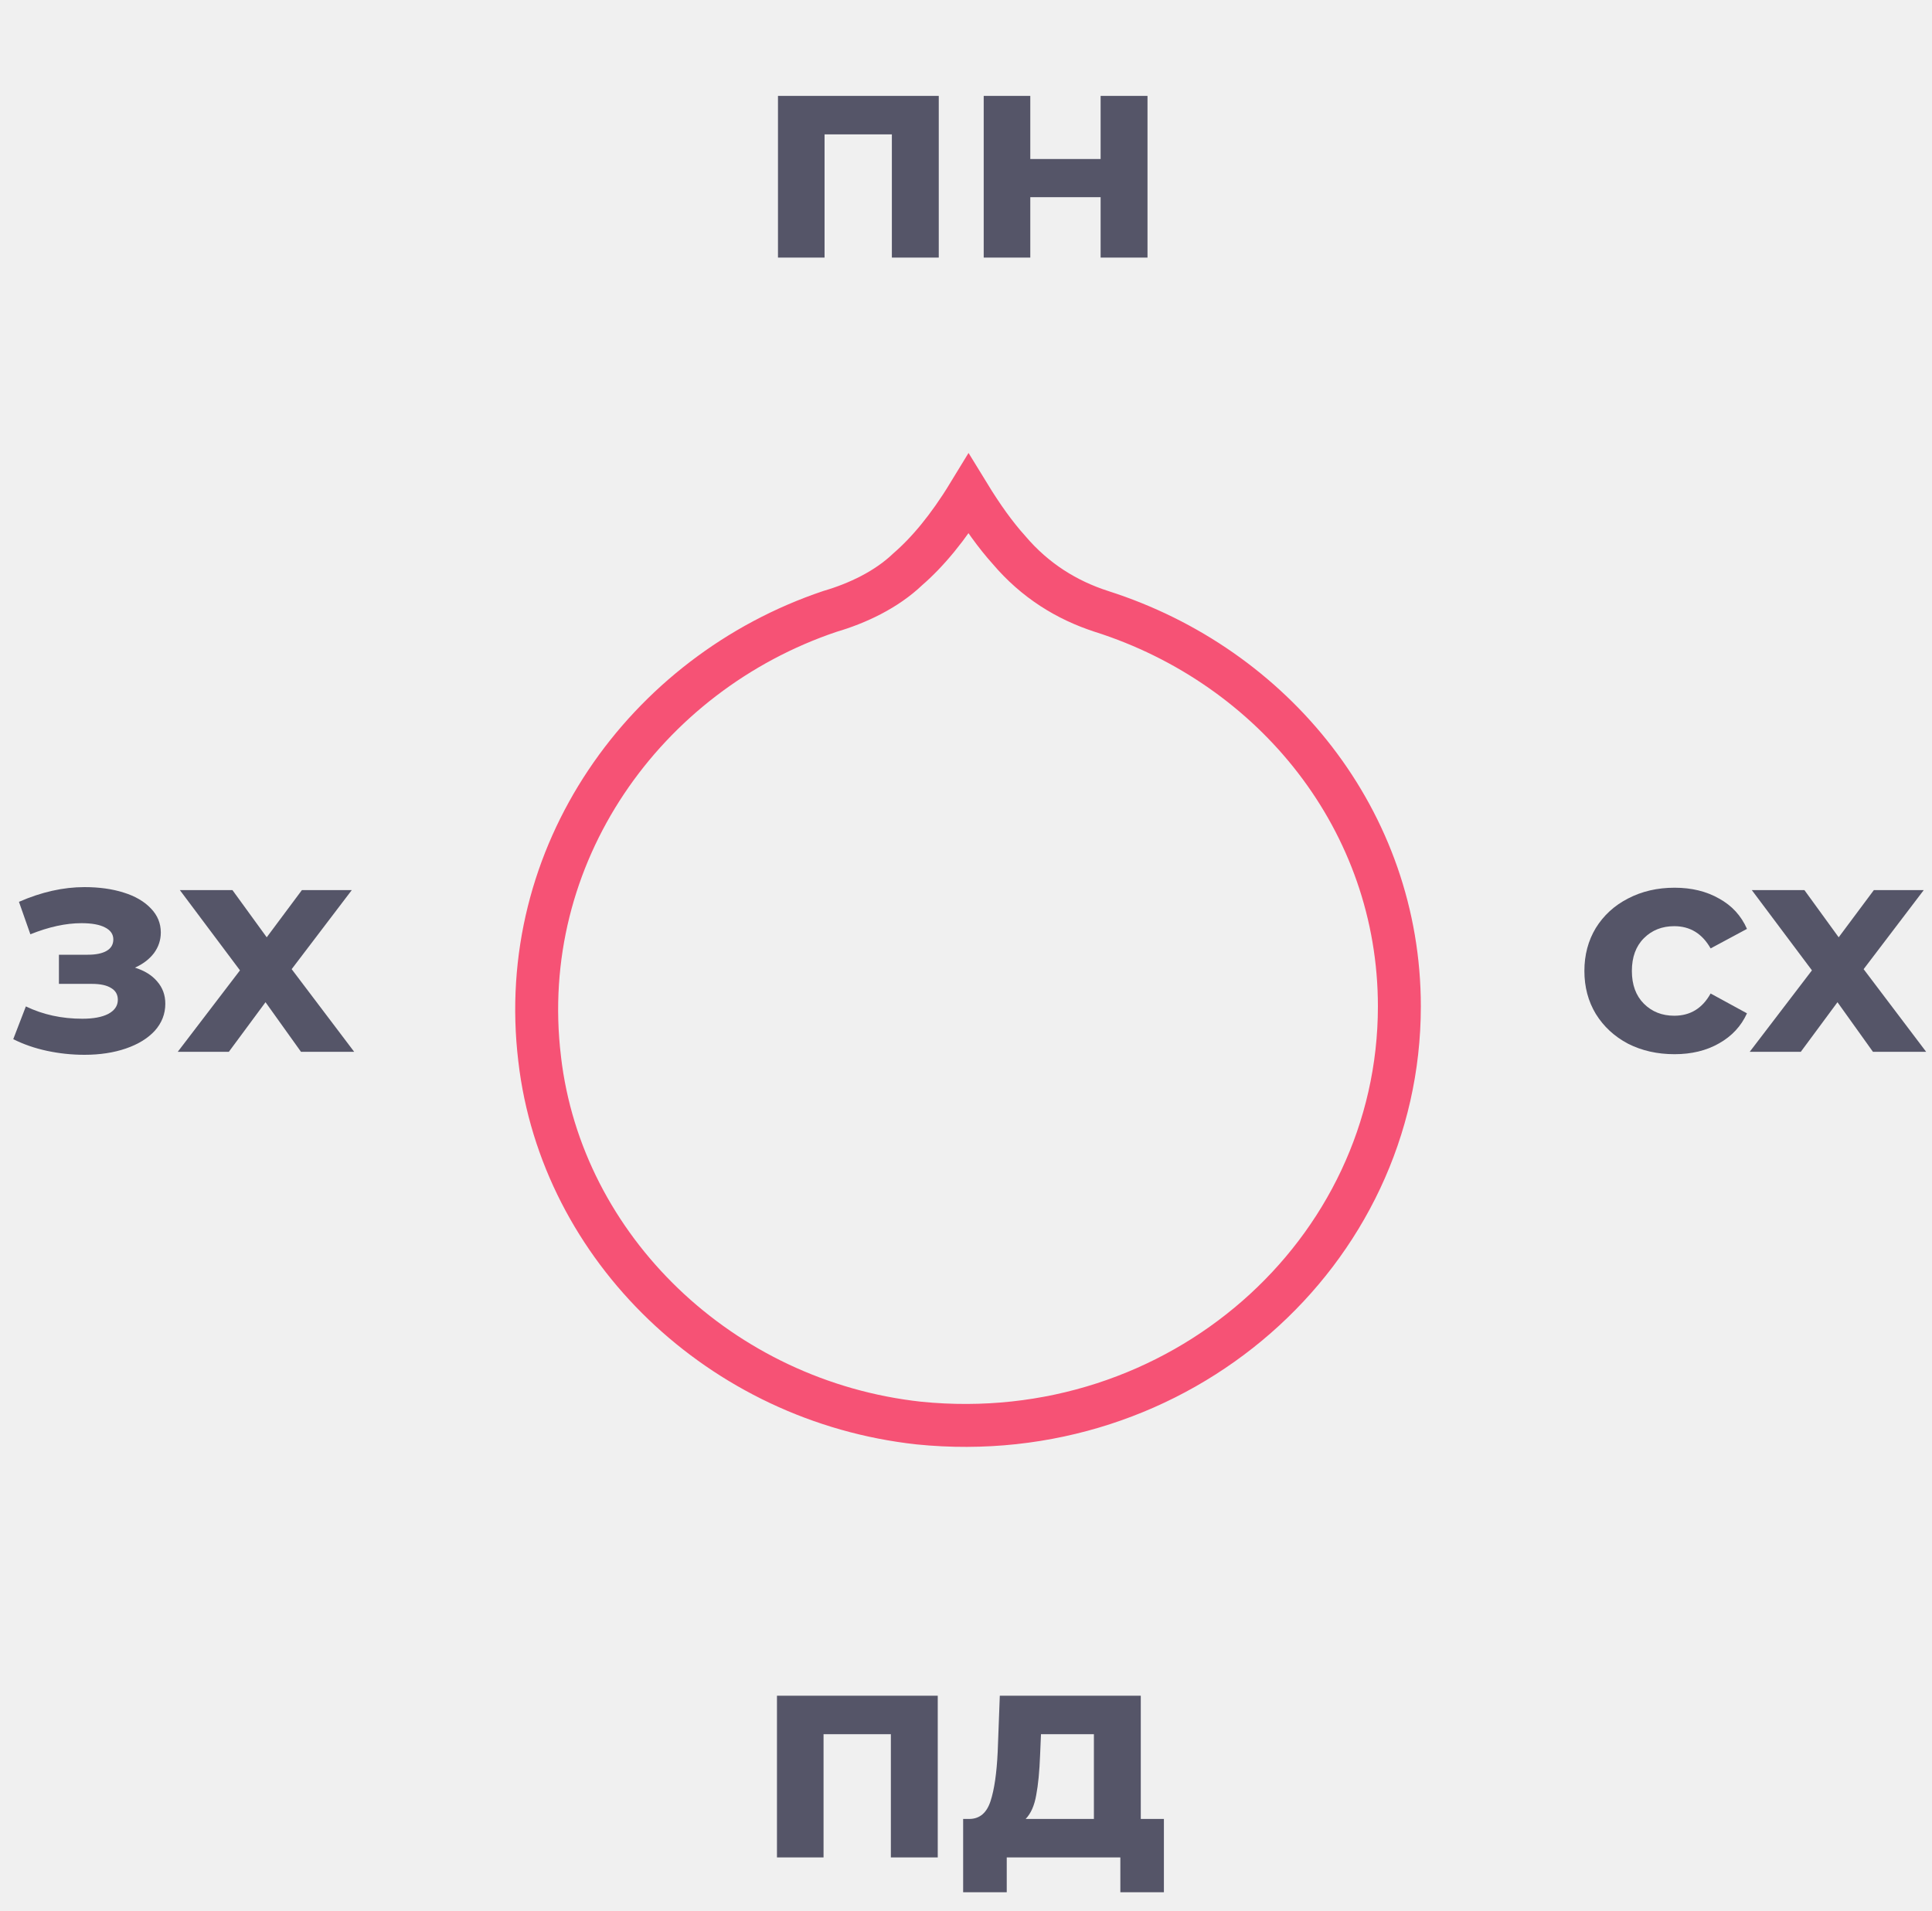
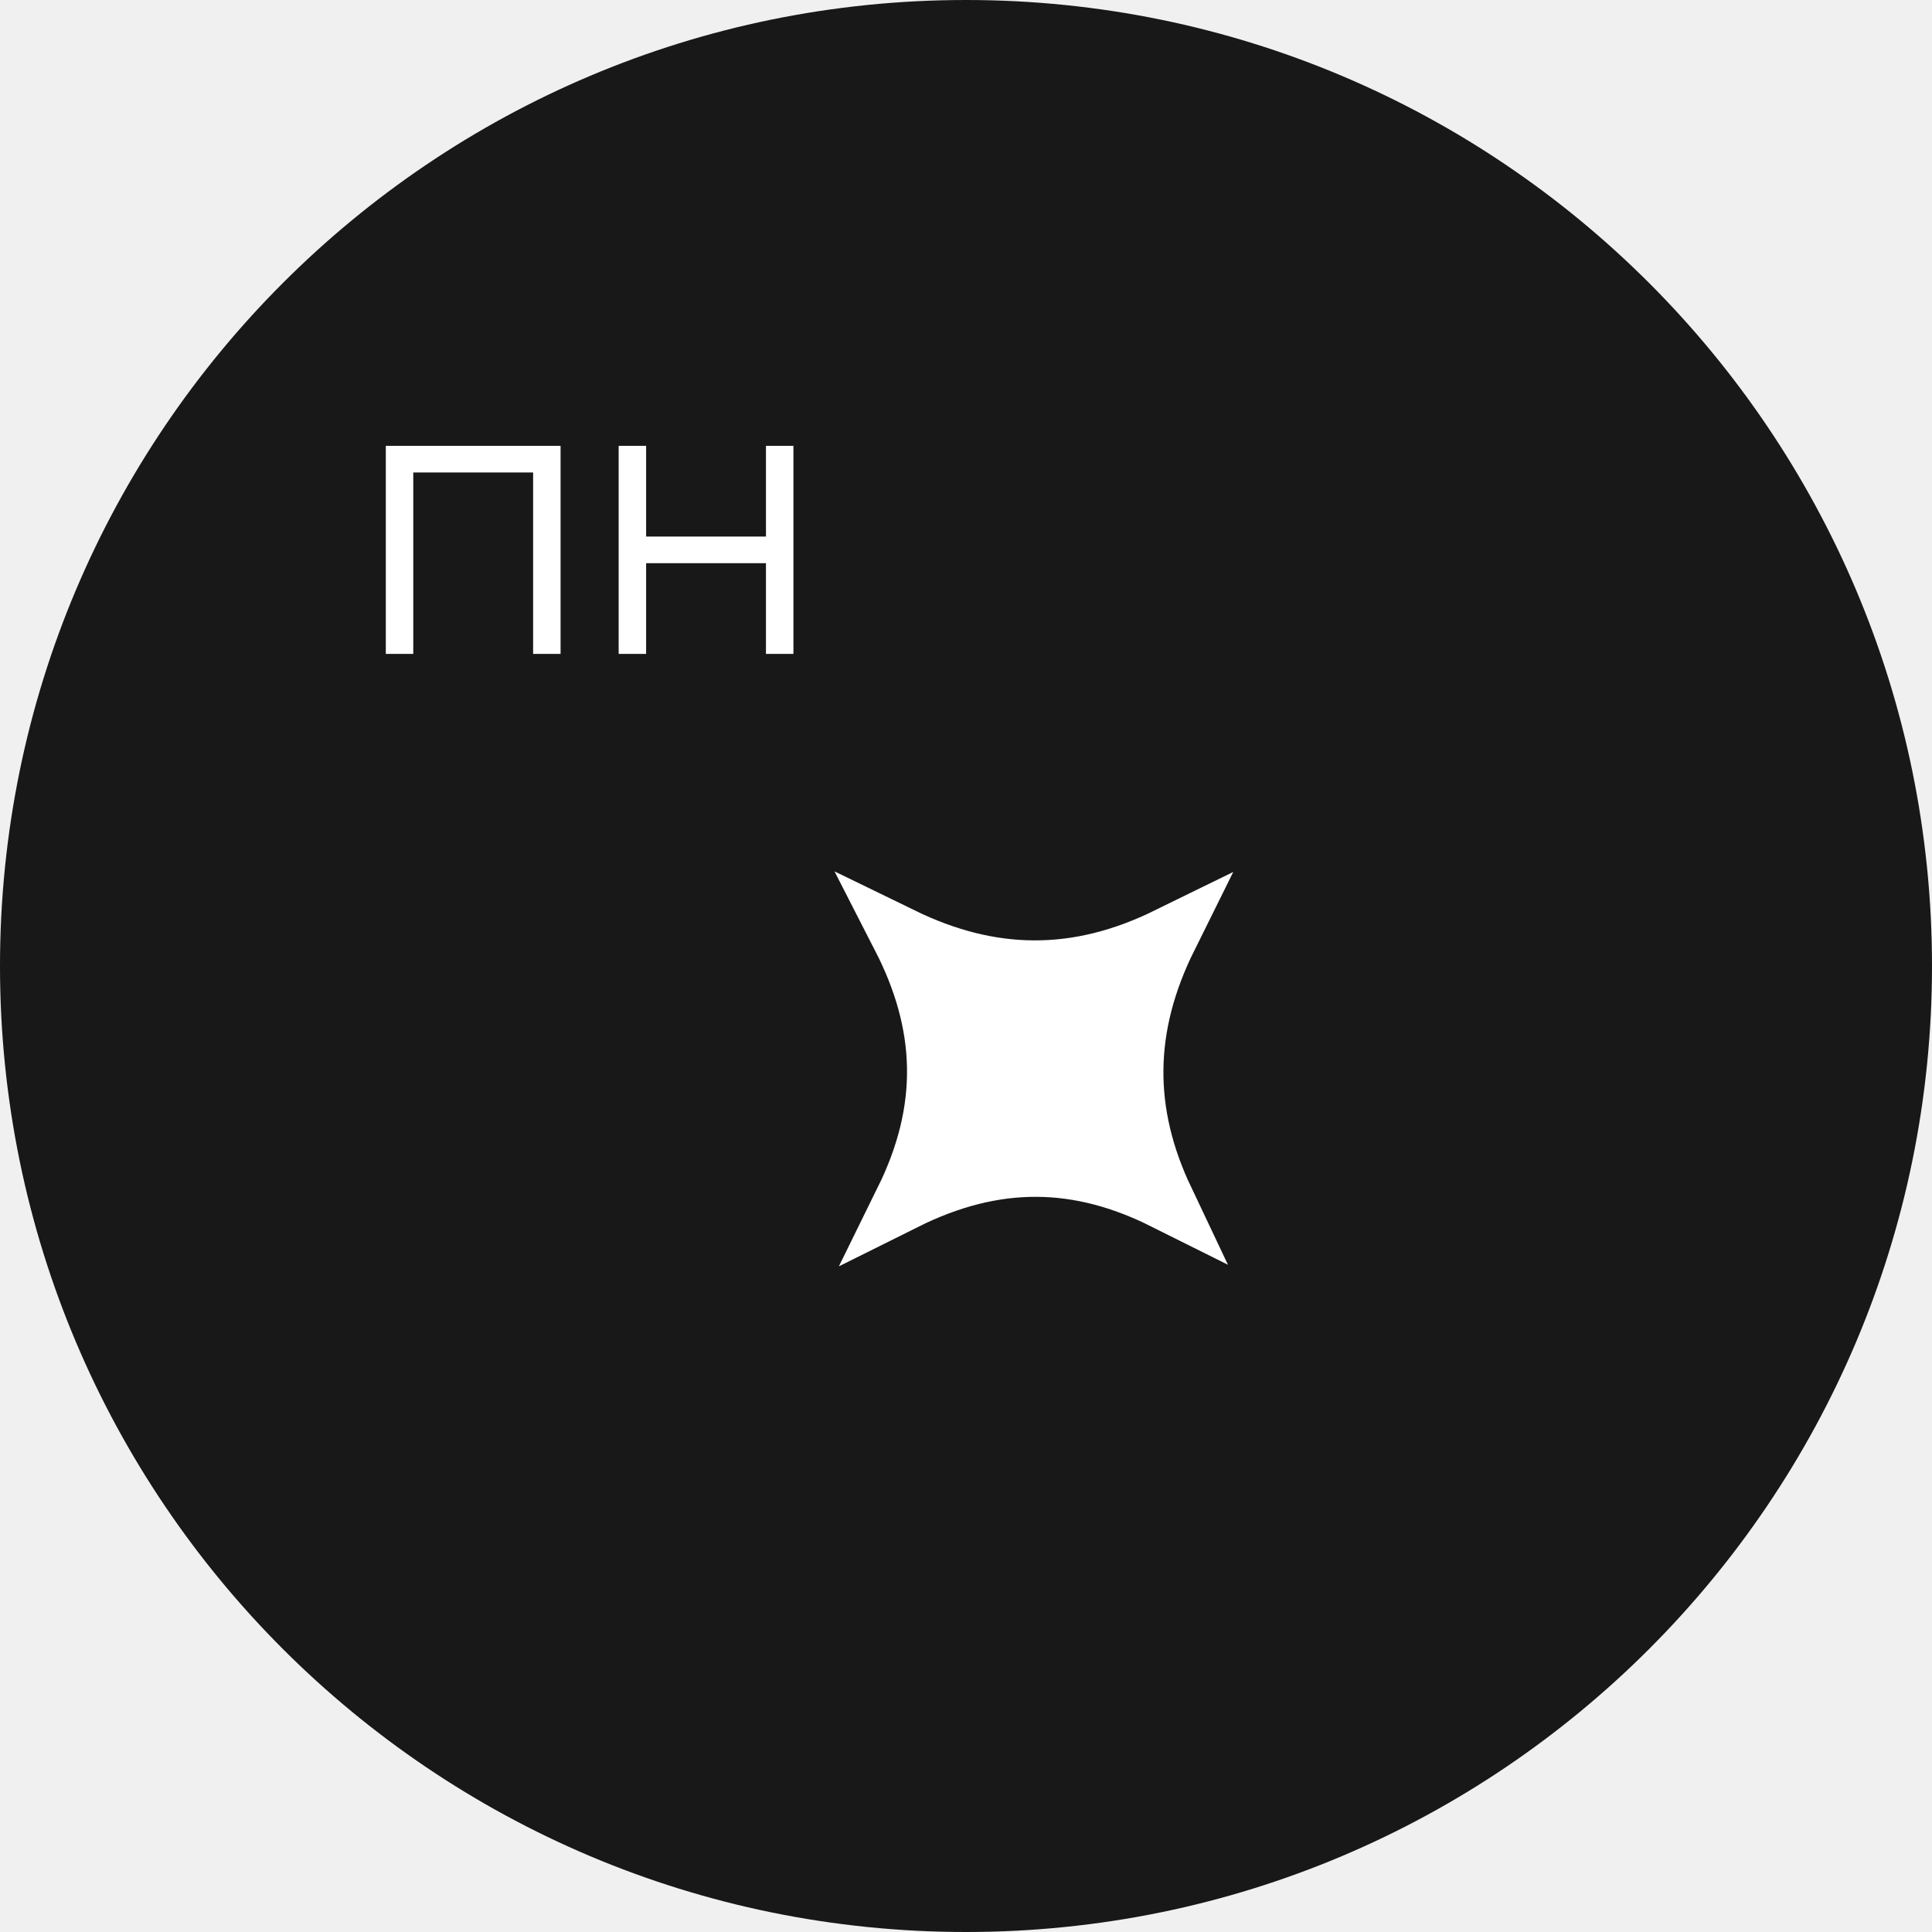
- <svg xmlns="http://www.w3.org/2000/svg" width="90" height="89" viewBox="0 0 90 89" fill="none">
-   <path d="M25.139 49.335L25.139 49.331C23.997 39.825 30.042 31.385 38.66 28.484C39.943 28.109 41.294 27.471 42.287 26.52C43.207 25.724 44.166 24.585 45.12 23.02C45.759 24.064 46.374 24.924 47.004 25.623C48.217 27.053 49.702 27.964 51.304 28.481L51.308 28.483C59.365 31.045 65.188 38.265 65.188 46.885C65.188 58.385 54.894 67.52 42.801 66.296C33.601 65.292 26.166 58.169 25.139 49.335Z" stroke="#F65275" stroke-width="2" />
-   <path d="M43.731 4.468V12H41.547V6.26H38.411V12H36.241V4.468H43.731ZM45.825 4.468H47.995V7.408H51.271V4.468H53.455V12H51.271V9.186H47.995V12H45.825V4.468Z" fill="#555568" />
-   <path d="M43.684 78.999V86.531H41.5V80.791H38.364V86.531H36.194V78.999H43.684ZM54.219 84.739V88.155H52.19V86.531H46.898V88.155H44.867V84.739H45.175C45.642 84.73 45.964 84.455 46.142 83.913C46.319 83.372 46.431 82.602 46.477 81.603L46.575 78.999H53.142V84.739H54.219ZM48.452 81.757C48.423 82.523 48.363 83.148 48.27 83.633C48.185 84.119 48.022 84.487 47.779 84.739H50.958V80.791H48.493L48.452 81.757Z" fill="#555568" />
-   <path d="M6.287 45.08C6.735 45.22 7.08 45.435 7.323 45.724C7.575 46.013 7.701 46.359 7.701 46.76C7.701 47.236 7.537 47.656 7.211 48.02C6.884 48.375 6.436 48.65 5.867 48.846C5.297 49.042 4.653 49.14 3.935 49.14C3.347 49.14 2.768 49.079 2.199 48.958C1.629 48.837 1.102 48.655 0.617 48.412L1.205 46.886C1.998 47.269 2.875 47.46 3.837 47.46C4.35 47.46 4.751 47.385 5.041 47.236C5.339 47.077 5.489 46.858 5.489 46.578C5.489 46.335 5.386 46.153 5.181 46.032C4.975 45.901 4.677 45.836 4.285 45.836H2.745V44.478H4.089C4.471 44.478 4.765 44.417 4.971 44.296C5.176 44.175 5.279 43.997 5.279 43.764C5.279 43.521 5.148 43.335 4.887 43.204C4.635 43.073 4.271 43.008 3.795 43.008C3.067 43.008 2.273 43.181 1.415 43.526L0.883 42.014C1.928 41.557 2.945 41.328 3.935 41.328C4.616 41.328 5.223 41.412 5.755 41.58C6.296 41.748 6.721 41.995 7.029 42.322C7.337 42.639 7.491 43.013 7.491 43.442C7.491 43.797 7.383 44.119 7.169 44.408C6.954 44.688 6.66 44.912 6.287 45.08ZM14.021 49L12.369 46.69L10.661 49H8.281L11.179 45.206L8.379 41.468H10.829L12.425 43.666L14.063 41.468H16.387L13.587 45.15L16.499 49H14.021Z" fill="#555568" />
-   <path d="M78.007 49.112C77.204 49.112 76.481 48.949 75.837 48.622C75.202 48.286 74.703 47.824 74.339 47.236C73.984 46.648 73.807 45.981 73.807 45.234C73.807 44.487 73.984 43.82 74.339 43.232C74.703 42.644 75.202 42.187 75.837 41.86C76.481 41.524 77.204 41.356 78.007 41.356C78.8 41.356 79.491 41.524 80.079 41.86C80.676 42.187 81.11 42.658 81.381 43.274L79.687 44.184C79.295 43.493 78.73 43.148 77.993 43.148C77.424 43.148 76.952 43.335 76.579 43.708C76.206 44.081 76.019 44.59 76.019 45.234C76.019 45.878 76.206 46.387 76.579 46.76C76.952 47.133 77.424 47.32 77.993 47.32C78.74 47.32 79.304 46.975 79.687 46.284L81.381 47.208C81.11 47.805 80.676 48.272 80.079 48.608C79.491 48.944 78.8 49.112 78.007 49.112ZM87.249 49L85.597 46.69L83.889 49H81.509L84.407 45.206L81.607 41.468H84.057L85.653 43.666L87.291 41.468H89.615L86.815 45.15L89.727 49H87.249Z" fill="#555568" />
+ <svg xmlns="http://www.w3.org/2000/svg" width="65" height="65" viewBox="0 0 65 65" fill="none">
+   <circle cx="32.5" cy="32.5" r="32.5" fill="#181818" />
+   <path d="M39.169 40.364C37.752 39.657 36.34 39.275 34.886 39.266C33.397 39.258 31.928 39.641 30.429 40.388C31.172 38.879 31.545 37.395 31.514 35.88C31.484 34.413 31.076 32.978 30.333 31.528C31.815 32.25 33.281 32.63 34.771 32.638C36.298 32.647 37.789 32.264 39.287 31.53C38.549 33.018 38.156 34.493 38.142 35.995C38.129 37.471 38.482 38.915 39.169 40.364Z" fill="white" stroke="white" stroke-width="2" />
+   <path d="M18.86 15V22H17.936V15.896H13.904V22H12.98V15H18.86ZM25.77 15H26.694V22H25.77V18.948H21.738V22H20.814V15H21.738V18.052H25.77V15Z" fill="white" />
</svg>
